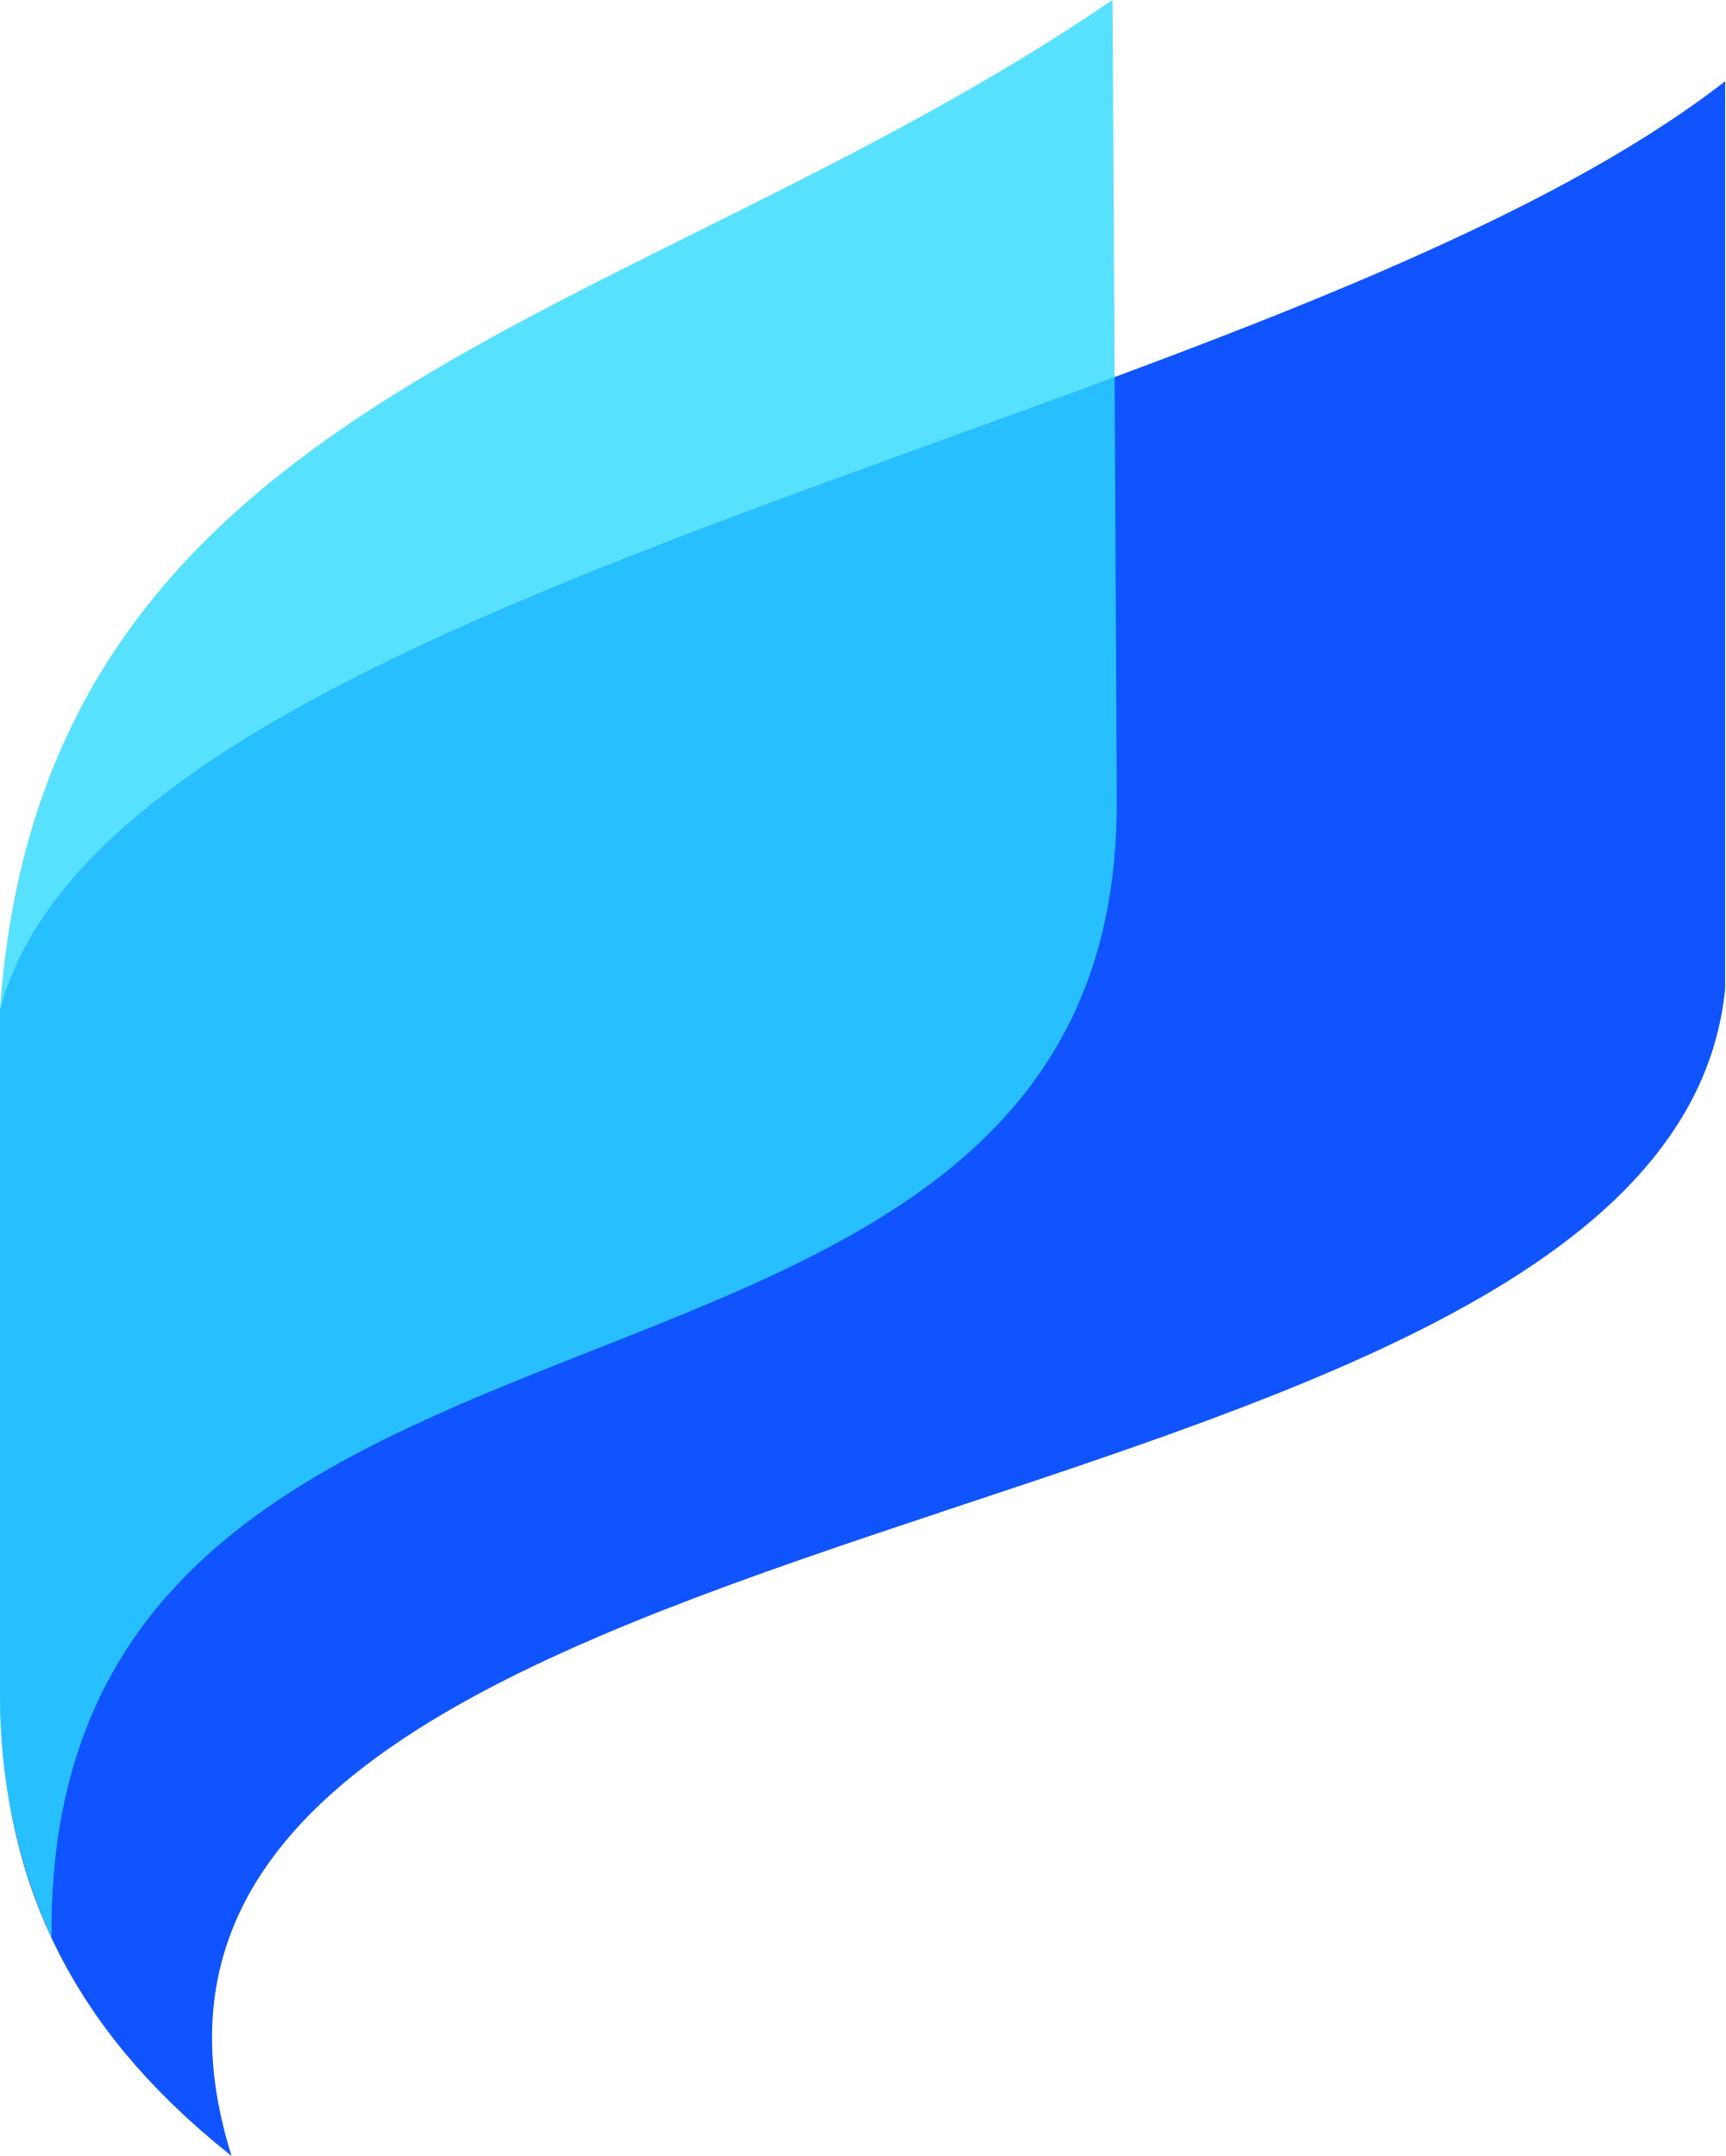
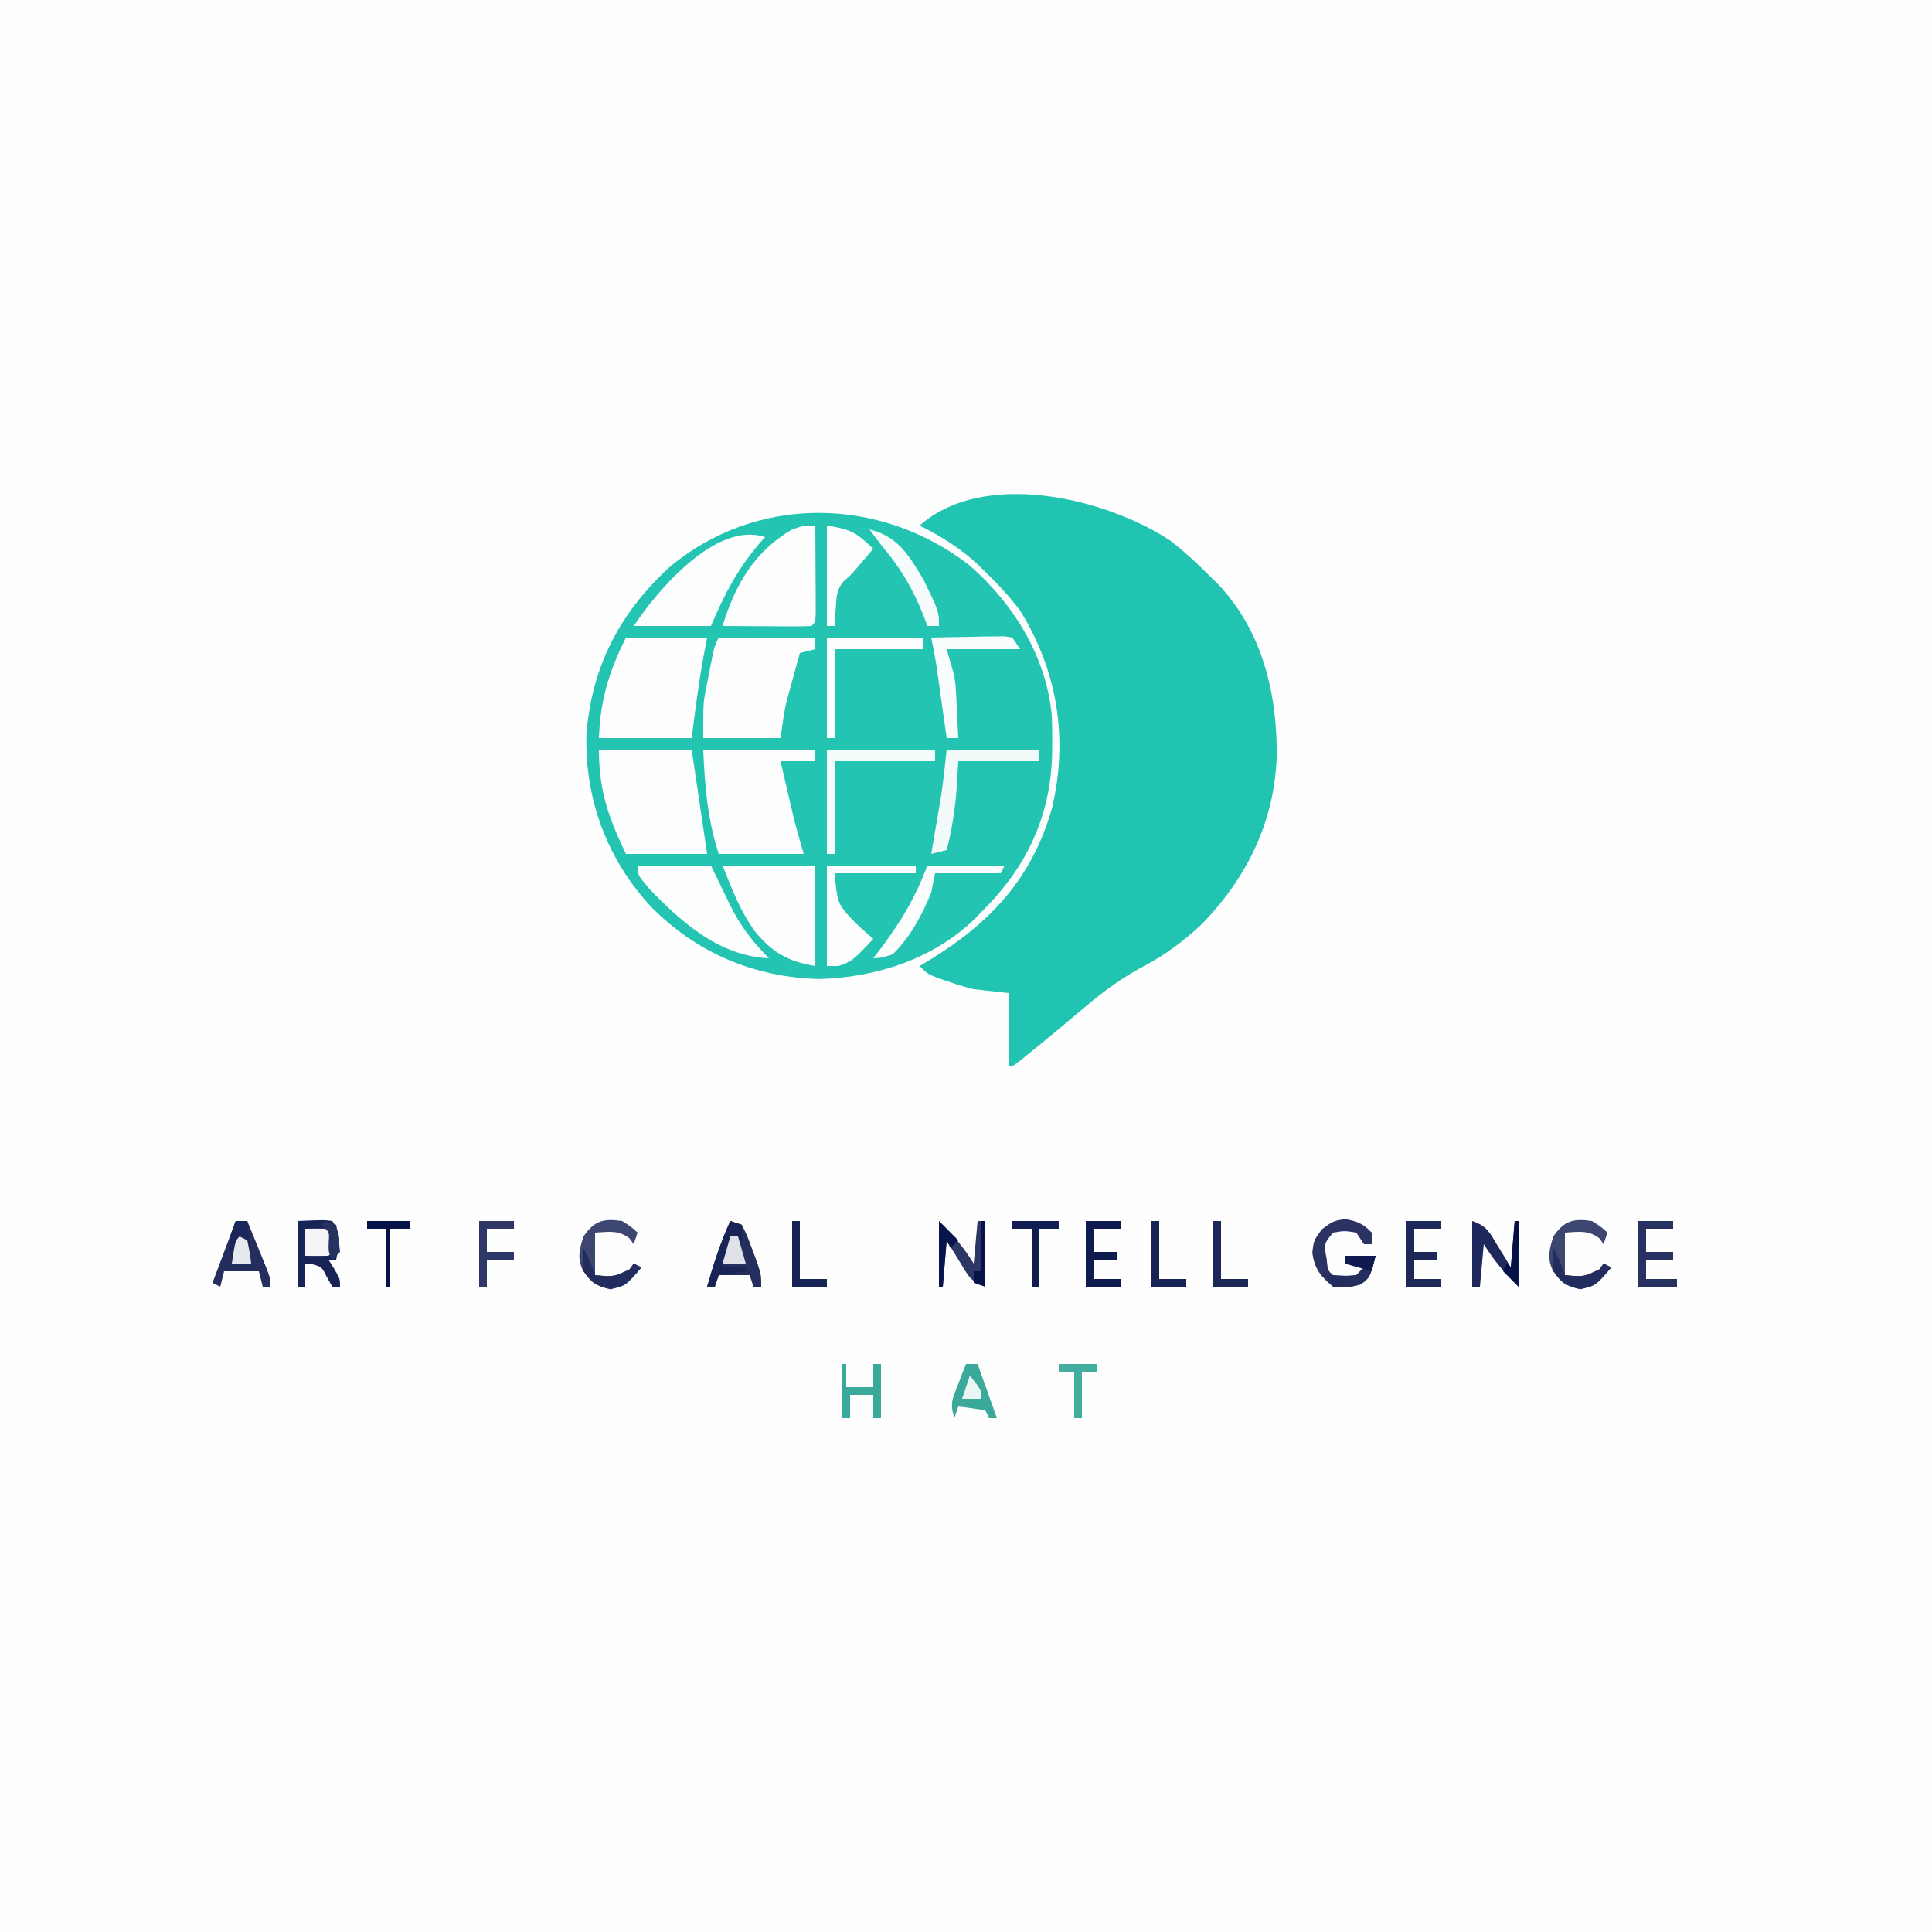
- <svg xmlns="http://www.w3.org/2000/svg" viewBox="0 0 80.01 100">
-   <g fill-rule="evenodd">
-     <path d="M80 3.77C59.39 19.79 5.22 27 0 46.84v31.38c0 8.5 2.88 15.55 10.74 21.78C.7 68.08 77.26 73.05 80 45.87z" fill="#0f54ff" />
-     <path d="M51.69 17.48L51.59 0C29.1 15.36 2 18.09 0 46.84v31.38a27 27 0 0 0 2.39 11.67c-.34-34.1 49.56-20.5 49.4-52.8z" fill="#2ddaff" opacity=".8" />
-   </g>
+ <svg xmlns="http://www.w3.org/2000/svg" version="1.1" width="500" height="500">
+   <path d="M0 0 C165 0 330 0 500 0 C500 165 500 330 500 500 C335 500 170 500 0 500 C0 335 0 170 0 0 Z " fill="#FEFEFE" transform="translate(0,0)" />
+   <path d="M0 0 C11.503 9.909 20.099 23.719 21.518 39.101 C21.616 41.446 21.642 43.777 21.625 46.125 C21.619 46.959 21.614 47.793 21.608 48.653 C21.285 65.171 15.017 78.312 3.312 89.875 C2.698 90.512 2.083 91.149 1.449 91.805 C-9.274 102.138 -24.058 106.845 -38.688 107.25 C-55.549 106.784 -70.193 100.577 -82.062 88.691 C-93.517 76.402 -99.316 60.87 -98.93 44.07 C-97.597 26.482 -90.387 12.695 -77.688 0.875 C-55.112 -18.255 -23.124 -17.753 0 0 Z " fill="#24C4B2" transform="translate(250.6875,146.125)" />
+   <path d="M0 0 C3.573 2.79 6.816 5.776 10 9 C10.636 9.614 11.271 10.227 11.926 10.859 C23.578 22.951 27.529 39.181 27.42 55.499 C26.919 72.547 19.698 87.304 7.832 99.34 C3.292 103.604 -1.499 107.151 -7.011 110.062 C-12.718 113.093 -17.53 116.623 -22.438 120.812 C-23.915 122.051 -25.393 123.29 -26.871 124.527 C-27.576 125.121 -28.281 125.716 -29.007 126.328 C-31.646 128.543 -34.315 130.716 -37 132.875 C-37.763 133.491 -38.526 134.107 -39.312 134.742 C-41 136 -41 136 -42 136 C-42 129.73 -42 123.46 -42 117 C-44.97 116.67 -47.94 116.34 -51 116 C-54.434 115.098 -54.434 115.098 -57.438 114.062 C-58.952 113.554 -58.952 113.554 -60.496 113.035 C-63 112 -63 112 -65 110 C-64.094 109.455 -63.188 108.909 -62.254 108.348 C-46.55 98.714 -35.819 87.16 -30.691 68.973 C-26.525 51.06 -29.313 33.645 -39 18 C-41.757 14.382 -44.732 11.16 -48 8 C-48.672 7.343 -49.343 6.685 -50.035 6.008 C-54.586 1.792 -59.468 -1.221 -65 -4 C-48.225 -18.784 -16.443 -10.991 0 0 Z " fill="#21C4B1" transform="translate(303,140)" />
+   <path d="M0 0 C7.92 0 15.84 0 24 0 C25.32 8.91 26.64 17.82 28 27 C21.07 27 14.14 27 7 27 C2.442 17.524 0 10.541 0 0 Z " fill="#FCFEFE" transform="translate(155,194)" />
+   <path d="M0 0 C6.93 0 13.86 0 21 0 C20.711 1.506 20.422 3.011 20.125 4.562 C18.824 11.679 17.922 18.825 17 26 C9.08 26 1.16 26 -7 26 C-6.648 16.146 -4.388 8.775 0 0 Z " fill="#FEFEFE" transform="translate(162,165)" />
+   <path d="M0 0 C9.57 0 19.14 0 29 0 C29 0.99 29 1.98 29 3 C26.03 3 23.06 3 20 3 C20.623 5.688 21.248 8.375 21.875 11.062 C22.049 11.815 22.223 12.567 22.402 13.342 C22.576 14.086 22.75 14.831 22.93 15.598 C23.165 16.611 23.165 16.611 23.406 17.645 C24.197 20.783 25.111 23.888 26 27 C18.74 27 11.48 27 4 27 C1.063 17.806 0.41 9.596 0 0 Z " fill="#FBFEFD" transform="translate(182,194)" />
+   <path d="M0 0 C8.25 0 16.5 0 25 0 C25 0.99 25 1.98 25 3 C23.68 3.33 22.36 3.66 21 4 C20.349 6.353 19.704 8.707 19.062 11.062 C18.88 11.719 18.698 12.376 18.51 13.053 C18.333 13.707 18.155 14.361 17.973 15.035 C17.81 15.627 17.648 16.219 17.481 16.828 C16.811 19.852 16.438 22.934 16 26 C9.4 26 2.8 26 -4 26 C-4 16.994 -4 16.994 -3.379 13.789 C-3.183 12.758 -3.183 12.758 -2.982 11.707 C-2.844 11.02 -2.705 10.333 -2.562 9.625 C-2.428 8.915 -2.293 8.204 -2.154 7.473 C-1.147 2.294 -1.147 2.294 0 0 Z " fill="#FEFEFE" transform="translate(186,165)" />
+   <path d="M0 0 C0.029 4.146 0.047 8.292 0.062 12.438 C0.071 13.622 0.079 14.806 0.088 16.025 C0.093 17.712 0.093 17.712 0.098 19.434 C0.106 20.997 0.106 20.997 0.114 22.592 C0 25 0 25 -1 26 C-2.708 26.087 -4.419 26.107 -6.129 26.098 C-7.681 26.093 -7.681 26.093 -9.264 26.088 C-10.352 26.08 -11.441 26.071 -12.562 26.062 C-14.201 26.056 -14.201 26.056 -15.873 26.049 C-18.582 26.037 -21.291 26.021 -24 26 C-20.753 15.34 -15.861 6.809 -6 1 C-3 0 -3 0 0 0 Z " fill="#FEFEFE" transform="translate(211,136)" />
+   <path d="M0 0 C7.92 0 15.84 0 24 0 C24 8.58 24 17.16 24 26 C16.789 24.798 12.952 22.548 8.297 16.953 C4.425 11.438 2.626 6.564 0 0 Z " fill="#FEFEFE" transform="translate(187,224)" />
+   <path d="M0 0 C-0.762 0.857 -0.762 0.857 -1.539 1.73 C-7.27 8.481 -10.536 14.859 -14 23 C-20.6 23 -27.2 23 -34 23 C-27.931 13.896 -12.734 -4.245 0 0 Z " fill="#FCFEFE" transform="translate(198,139)" />
+   <path d="M0 0 C6.27 0 12.54 0 19 0 C22.688 7.625 22.688 7.625 23.815 9.991 C26.508 15.463 29.673 19.673 34 24 C21.174 23.417 11.488 14.794 3 6 C0 2.395 0 2.395 0 0 Z " fill="#FCFEFE" transform="translate(165,224)" />
+   <path d="M0 0 C7.59 0 15.18 0 23 0 C23 0.66 23 1.32 23 2 C16.07 2 9.14 2 2 2 C2.742 10.037 2.742 10.037 7.562 15 C8.389 15.763 9.215 16.526 10.066 17.312 C10.704 17.869 11.343 18.426 12 19 C6.629 24.669 6.629 24.669 3 26 C2.01 26 1.02 26 0 26 C0 17.42 0 8.84 0 0 Z " fill="#FEFEFE" transform="translate(214,224)" />
+   <path d="M0 0 C7.92 0 15.84 0 24 0 C24 0.99 24 1.98 24 3 C17.07 3 10.14 3 3 3 C2.814 6.187 2.814 6.187 2.625 9.438 C2.224 15.163 1.435 20.451 0 26 C-1.32 26.33 -2.64 26.66 -4 27 C-3.795 25.805 -3.59 24.61 -3.379 23.379 C-3.107 21.773 -2.835 20.168 -2.562 18.562 C-2.428 17.779 -2.293 16.996 -2.154 16.189 C-2.022 15.406 -1.89 14.623 -1.754 13.816 C-1.633 13.109 -1.513 12.402 -1.389 11.674 C-0.825 7.796 -0.433 3.895 0 0 Z " fill="#F2FBFA" transform="translate(245,194)" />
+   <path d="M0 0 C6.57 1.095 7.485 1.808 12 6 C11.064 7.106 10.126 8.209 9.188 9.312 C8.404 10.235 8.404 10.235 7.605 11.176 C6 13 6 13 4.344 14.406 C2.484 16.612 2.497 18.342 2.312 21.188 C2.247 22.089 2.181 22.99 2.113 23.918 C2.076 24.605 2.039 25.292 2 26 C1.34 26 0.68 26 0 26 C0 17.42 0 8.84 0 0 Z " fill="#FEFEFE" transform="translate(214,136)" />
+   <path d="M0 0 C6.836 -0.293 6.836 -0.293 9 0 C11.567 3.85 10.833 5.586 10 10 C9.34 10 8.68 10 8 10 C8.742 11.176 8.742 11.176 9.5 12.375 C11 15 11 15 11 17 C10.34 17 9.68 17 9 17 C8.546 16.196 8.092 15.391 7.625 14.562 C6.266 11.848 6.266 11.848 3.812 11.188 C3.214 11.126 2.616 11.064 2 11 C2 12.98 2 14.96 2 17 C1.34 17 0.68 17 0 17 C0 11.39 0 5.78 0 0 Z " fill="#182356" transform="translate(77,316)" />
+   <path d="M0 0 C9.24 0 18.48 0 28 0 C28 0.99 28 1.98 28 3 C19.42 3 10.84 3 2 3 C2 10.92 2 18.84 2 27 C1.34 27 0.68 27 0 27 C0 18.09 0 9.18 0 0 Z " fill="#F4FCFB" transform="translate(214,194)" />
+   <path d="M0 0 C3.458 -0.087 6.916 -0.14 10.375 -0.188 C11.36 -0.213 12.345 -0.238 13.359 -0.264 C14.771 -0.278 14.771 -0.278 16.211 -0.293 C17.08 -0.309 17.95 -0.324 18.845 -0.341 C19.556 -0.228 20.267 -0.116 21 0 C21.66 0.99 22.32 1.98 23 3 C16.73 3 10.46 3 4 3 C4.66 5.31 5.32 7.62 6 10 C6.319 12.263 6.319 12.263 6.414 14.184 C6.453 14.883 6.491 15.582 6.531 16.303 C6.562 17.007 6.593 17.712 6.625 18.438 C6.664 19.169 6.702 19.901 6.742 20.654 C6.835 22.436 6.919 24.218 7 26 C6.01 26 5.02 26 4 26 C3.914 25.39 3.829 24.78 3.74 24.152 C3.349 21.372 2.956 18.592 2.562 15.812 C2.428 14.853 2.293 13.893 2.154 12.904 C2.022 11.973 1.89 11.042 1.754 10.082 C1.633 9.228 1.513 8.375 1.389 7.495 C0.997 4.979 0.517 2.493 0 0 Z " fill="#F9FDFD" transform="translate(241,165)" />
+   <path d="M0 0 C8.25 0 16.5 0 25 0 C25 0.99 25 1.98 25 3 C17.41 3 9.82 3 2 3 C2 10.59 2 18.18 2 26 C1.34 26 0.68 26 0 26 C0 17.42 0 8.84 0 0 Z " fill="#FEFEFE" transform="translate(214,165)" />
+   <path d="M0 0 C6.6 0 13.2 0 20 0 C19.67 0.66 19.34 1.32 19 2 C13.39 2 7.78 2 2 2 C1.67 3.65 1.34 5.3 1 7 C-1.456 12.961 -4.366 18.482 -9 23 C-11.812 23.875 -11.812 23.875 -14 24 C-13.437 23.273 -13.437 23.273 -12.863 22.531 C-7.23 15.152 -3.295 8.785 0 0 Z " fill="#FBFEFD" transform="translate(240,224)" />
+   <path d="M0 0 C0.99 0.33 1.98 0.66 3 1 C4.387 3.836 4.387 3.836 5.688 7.375 C6.124 8.538 6.561 9.7 7.012 10.898 C8 14 8 14 8 17 C7.34 17 6.68 17 6 17 C5.67 16.01 5.34 15.02 5 14 C2.36 14 -0.28 14 -3 14 C-3.33 14.99 -3.66 15.98 -4 17 C-4.66 17 -5.32 17 -6 17 C-4.338 11.143 -2.53 5.541 0 0 Z " fill="#252F5E" transform="translate(189,316)" />
+   <path d="M0 0 C0.99 0 1.98 0 3 0 C4.004 2.457 5.004 4.915 6 7.375 C6.286 8.074 6.572 8.772 6.867 9.492 C9 14.773 9 14.773 9 17 C8.34 17 7.68 17 7 17 C6.67 15.68 6.34 14.36 6 13 C3.03 13 0.06 13 -3 13 C-3.33 14.32 -3.66 15.64 -4 17 C-4.66 16.67 -5.32 16.34 -6 16 C-4.02 10.72 -2.04 5.44 0 0 Z " fill="#242E5E" transform="translate(61,316)" />
+   <path d="M0 0 C3.203 0.545 4.692 1.168 6.938 3.5 C6.938 4.49 6.938 5.48 6.938 6.5 C6.277 6.5 5.617 6.5 4.938 6.5 C4.277 5.51 3.618 4.52 2.938 3.5 C-0.062 3 -0.062 3 -3.062 3.5 C-5.45 6.406 -5.45 6.406 -4.75 10.125 C-4.421 13.325 -4.421 13.325 -3.062 14.5 C-0.104 14.75 -0.104 14.75 2.938 14.5 C3.598 13.84 4.258 13.18 4.938 12.5 C3.288 12.17 1.637 11.84 -0.062 11.5 C-0.062 10.84 -0.062 10.18 -0.062 9.5 C2.578 9.5 5.218 9.5 7.938 9.5 C6.48 15.089 6.48 15.089 4.125 16.875 C1.484 17.63 -0.33 17.91 -3.062 17.5 C-6.296 14.805 -7.878 12.885 -8.438 8.688 C-8.062 5.5 -8.062 5.5 -5.938 2.625 C-3.062 0.5 -3.062 0.5 0 0 Z " fill="#2A3362" transform="translate(348.0625,315.5)" />
+   <path d="M0 0 C2.375 1.5 2.375 1.5 4 3 C3.67 3.99 3.34 4.98 3 6 C2.649 5.505 2.299 5.01 1.938 4.5 C-0.944 2.269 -3.47 2.8 -7 3 C-7 6.63 -7 10.26 -7 14 C-2.207 14.465 -2.207 14.465 1.938 12.5 C2.288 12.005 2.639 11.51 3 11 C3.66 11.33 4.32 11.66 5 12 C2.453 14.997 0.893 16.795 -3 17.688 C-6.43 16.901 -8.065 15.629 -10.148 12.785 C-11.678 9.579 -11.033 7.283 -10 4 C-7.172 -0.085 -4.862 -0.709 0 0 Z " fill="#3D4670" transform="translate(412,316)" />
+   <path d="M0 0 C2.375 1.5 2.375 1.5 4 3 C3.67 3.99 3.34 4.98 3 6 C2.649 5.505 2.299 5.01 1.938 4.5 C-0.944 2.269 -3.47 2.8 -7 3 C-7 6.63 -7 10.26 -7 14 C-2.207 14.465 -2.207 14.465 1.938 12.5 C2.288 12.005 2.639 11.51 3 11 C3.66 11.33 4.32 11.66 5 12 C2.453 14.997 0.893 16.795 -3 17.688 C-6.43 16.901 -8.065 15.629 -10.148 12.785 C-11.678 9.579 -11.033 7.283 -10 4 C-7.172 -0.085 -4.862 -0.709 0 0 Z " fill="#3D4670" transform="translate(161,316)" />
+   <path d="M0 0 C3.88 3.88 6.216 6.566 9 11 C9.33 7.37 9.66 3.74 10 0 C10.66 0 11.32 0 12 0 C12 5.61 12 11.22 12 17 C8.051 15.684 7.45 13.946 5.312 10.438 C4.379 8.92 4.379 8.92 3.426 7.371 C2.955 6.589 2.485 5.806 2 5 C1.67 8.96 1.34 12.92 1 17 C0.67 17 0.34 17 0 17 C0 11.39 0 5.78 0 0 Z " fill="#2D3765" transform="translate(243,316)" />
+   <path d="M0 0 C3.949 1.316 4.55 3.054 6.688 6.562 C7.31 7.574 7.933 8.586 8.574 9.629 C9.045 10.411 9.515 11.194 10 12 C10.33 8.04 10.66 4.08 11 0 C11.33 0 11.66 0 12 0 C12 5.61 12 11.22 12 17 C8.12 13.12 5.784 10.434 3 6 C2.67 9.63 2.34 13.26 2 17 C1.34 17 0.68 17 0 17 C0 11.39 0 5.78 0 0 Z " fill="#1E285A" transform="translate(381,316)" />
+   <path d="M0 0 C2.97 0 5.94 0 9 0 C9 0.66 9 1.32 9 2 C6.69 2 4.38 2 2 2 C2 3.98 2 5.96 2 8 C4.31 8 6.62 8 9 8 C9 8.66 9 9.32 9 10 C6.69 10 4.38 10 2 10 C2 11.65 2 13.3 2 15 C4.64 15 7.28 15 10 15 C10 15.66 10 16.32 10 17 C6.7 17 3.4 17 0 17 C0 11.39 0 5.78 0 0 Z " fill="#283261" transform="translate(424,316)" />
+   <path d="M0 0 C0.99 0 1.98 0 3 0 C4.65 4.62 6.3 9.24 8 14 C7.34 14 6.68 14 6 14 C5.67 13.34 5.34 12.68 5 12 C2.678 11.593 0.343 11.256 -2 11 C-2.33 11.99 -2.66 12.98 -3 14 C-4.26 10.221 -3.481 8.966 -2.062 5.312 C-1.682 4.319 -1.302 3.325 -0.91 2.301 C-0.61 1.542 -0.309 0.782 0 0 Z " fill="#3AA99C" transform="translate(250,353)" />
+   <path d="M0 0 C7.479 1.875 10.161 6.653 14 13 C18 21.235 18 21.235 18 25 C17.01 25 16.02 25 15 25 C14.72 24.238 14.441 23.476 14.152 22.691 C11.341 15.45 8.014 9.893 3 4 C1.991 2.673 0.988 1.342 0 0 Z " fill="#F5FCFB" transform="translate(225,137)" />
+   <path d="M0 0 C2.97 0 5.94 0 9 0 C9 0.66 9 1.32 9 2 C6.69 2 4.38 2 2 2 C2 3.98 2 5.96 2 8 C3.98 8 5.96 8 8 8 C8 8.66 8 9.32 8 10 C6.02 10 4.04 10 2 10 C2 11.65 2 13.3 2 15 C4.31 15 6.62 15 9 15 C9 15.66 9 16.32 9 17 C6.03 17 3.06 17 0 17 C0 11.39 0 5.78 0 0 Z " fill="#1D2859" transform="translate(364,316)" />
+   <path d="M0 0 C2.97 0 5.94 0 9 0 C9 0.66 9 1.32 9 2 C6.69 2 4.38 2 2 2 C2 3.98 2 5.96 2 8 C3.98 8 5.96 8 8 8 C8 8.66 8 9.32 8 10 C6.02 10 4.04 10 2 10 C2 11.65 2 13.3 2 15 C4.31 15 6.62 15 9 15 C9 15.66 9 16.32 9 17 C6.03 17 3.06 17 0 17 C0 11.39 0 5.78 0 0 Z " fill="#0F1A4F" transform="translate(281,316)" />
+   <path d="M0 0 C0.33 0 0.66 0 1 0 C1 1.98 1 3.96 1 6 C3.31 6 5.62 6 8 6 C8 4.02 8 2.04 8 0 C8.66 0 9.32 0 10 0 C10 4.62 10 9.24 10 14 C9.34 14 8.68 14 8 14 C8 12.02 8 10.04 8 8 C6.02 8 4.04 8 2 8 C2 9.98 2 11.96 2 14 C1.34 14 0.68 14 0 14 C0 9.38 0 4.76 0 0 Z " fill="#39A99B" transform="translate(218,353)" />
+   <path d="M0 0 C2.97 0 5.94 0 9 0 C9 0.66 9 1.32 9 2 C6.69 2 4.38 2 2 2 C2 3.98 2 5.96 2 8 C4.31 8 6.62 8 9 8 C9 8.66 9 9.32 9 10 C6.69 10 4.38 10 2 10 C2 12.31 2 14.62 2 17 C1.34 17 0.68 17 0 17 C0 11.39 0 5.78 0 0 Z " fill="#2E3765" transform="translate(124,316)" />
+   <path d="M0 0 C3.96 0 7.92 0 12 0 C12 0.66 12 1.32 12 2 C10.35 2 8.7 2 7 2 C7 6.95 7 11.9 7 17 C6.34 17 5.68 17 5 17 C5 12.05 5 7.1 5 2 C3.35 2 1.7 2 0 2 C0 1.34 0 0.68 0 0 Z " fill="#111C50" transform="translate(262,316)" />
+   <path d="M0 0 C0.66 0 1.32 0 2 0 C2 4.95 2 9.9 2 15 C4.31 15 6.62 15 9 15 C9 15.66 9 16.32 9 17 C6.03 17 3.06 17 0 17 C0 11.39 0 5.78 0 0 Z " fill="#1C2758" transform="translate(314,316)" />
+   <path d="M0 0 C0.66 0 1.32 0 2 0 C2 4.95 2 9.9 2 15 C4.31 15 6.62 15 9 15 C9 15.66 9 16.32 9 17 C6.03 17 3.06 17 0 17 C0 11.39 0 5.78 0 0 Z " fill="#172255" transform="translate(298,316)" />
+   <path d="M0 0 C0.66 0 1.32 0 2 0 C2 4.95 2 9.9 2 15 C4.31 15 6.62 15 9 15 C9 15.66 9 16.32 9 17 C6.03 17 3.06 17 0 17 C0 11.39 0 5.78 0 0 Z " fill="#172255" transform="translate(205,316)" />
+   <path d="M0 0 C0.99 0.33 1.98 0.66 3 1 C3 2.65 3 4.3 3 6 C2.67 5.34 2.34 4.68 2 4 C1.34 4 0.68 4 0 4 C-0.144 4.763 -0.289 5.526 -0.438 6.312 C-1 9 -1 9 -2 12 C-0.02 12 1.96 12 4 12 C4 12.33 4 12.66 4 13 C1.69 13.33 -0.62 13.66 -3 14 C-3.33 14.99 -3.66 15.98 -4 17 C-4.66 17 -5.32 17 -6 17 C-4.338 11.143 -2.53 5.541 0 0 Z " fill="#192456" transform="translate(189,316)" />
+   <path d="M0 0 C2 -0.043 4 -0.041 6 0 C7 1 7 1 7.125 3.5 C7 6 7 6 6 7 C4 7.041 2 7.043 0 7 C0 4.69 0 2.38 0 0 Z " fill="#F5F5F7" transform="translate(79,318)" />
+   <path d="M0 0 C3.3 0 6.6 0 10 0 C10 0.66 10 1.32 10 2 C8.68 2 7.36 2 6 2 C6 5.96 6 9.92 6 14 C5.34 14 4.68 14 4 14 C4 10.04 4 6.08 4 2 C2.68 2 1.36 2 0 2 C0 1.34 0 0.68 0 0 Z " fill="#43ADA0" transform="translate(274,353)" />
+   <path d="M0 0 C2.64 0 5.28 0 8 0 C6.542 5.589 6.542 5.589 4.188 7.375 C1.611 8.111 -0.336 8.351 -3 8 C-3.66 7.01 -4.32 6.02 -5 5 C-3.721 5.041 -2.442 5.082 -1.125 5.125 C1.019 5.242 1.019 5.242 3 5 C3.66 4.34 4.32 3.68 5 3 C3.35 2.67 1.7 2.34 0 2 C0 1.34 0 0.68 0 0 Z " fill="#242E5E" transform="translate(348,325)" />
+   <path d="M0 0 C1.206 2.332 2.165 4.496 3 7 C7.793 7.465 7.793 7.465 11.938 5.5 C12.288 5.005 12.639 4.51 13 4 C13.66 4.33 14.32 4.66 15 5 C10.889 9.837 10.889 9.837 6.938 10.562 C3.293 9.865 2.091 9.056 0 6 C-0.25 2.75 -0.25 2.75 0 0 Z " fill="#232D5D" transform="translate(402,323)" />
+   <path d="M0 0 C1.206 2.332 2.165 4.496 3 7 C7.793 7.465 7.793 7.465 11.938 5.5 C12.288 5.005 12.639 4.51 13 4 C13.66 4.33 14.32 4.66 15 5 C10.889 9.837 10.889 9.837 6.938 10.562 C3.293 9.865 2.091 9.056 0 6 C-0.25 2.75 -0.25 2.75 0 0 Z " fill="#232D5D" transform="translate(151,323)" />
+   <path d="M0 0 C3.63 0 7.26 0 11 0 C11 0.66 11 1.32 11 2 C9.35 2 7.7 2 6 2 C6 6.95 6 11.9 6 17 C5.67 17 5.34 17 5 17 C5 12.05 5 7.1 5 2 C3.35 2 1.7 2 0 2 C0 1.34 0 0.68 0 0 Z " fill="#061248" transform="translate(95,316)" />
+   <path d="M0 0 C0.99 0 1.98 0 3 0 C3.33 2.64 3.66 5.28 4 8 C3.01 7.01 2.02 6.02 1 5 C0.34 6.65 -0.32 8.3 -1 10 C-2.467 6.185 -1.433 3.71 0 0 Z " fill="#1C2759" transform="translate(61,316)" />
+   <path d="M0 0 C0.66 0 1.32 0 2 0 C2.66 2.31 3.32 4.62 4 7 C2.02 7 0.04 7 -2 7 C-1.34 4.69 -0.68 2.38 0 0 Z " fill="#E0E1E8" transform="translate(189,320)" />
+   <path d="M0 0 C1.65 1.65 3.3 3.3 5 5 C4.34 5.66 3.68 6.32 3 7 C2.67 6.34 2.34 5.68 2 5 C1.67 8.96 1.34 12.92 1 17 C0.67 17 0.34 17 0 17 C0 11.39 0 5.78 0 0 Z " fill="#09144A" transform="translate(243,316)" />
+   <path d="M0 0 C0.33 0 0.66 0 1 0 C1 5.61 1 11.22 1 17 C-0.32 15.68 -1.64 14.36 -3 13 C-2.67 12.34 -2.34 11.68 -2 11 C-1.67 11.33 -1.34 11.66 -1 12 C-0.67 8.04 -0.34 4.08 0 0 Z " fill="#051047" transform="translate(392,316)" />
+   <path d="M0 0 C0.66 0.33 1.32 0.66 2 1 C2.625 4.062 2.625 4.062 3 7 C1.35 7 -0.3 7 -2 7 C-1.125 1.125 -1.125 1.125 0 0 Z " fill="#E7E8ED" transform="translate(62,320)" />
+   <path d="M0 0 C0.33 0 0.66 0 1 0 C1 5.61 1 11.22 1 17 C0.01 16.67 -0.98 16.34 -2 16 C-2 15.01 -2 14.02 -2 13 C-1.34 13 -0.68 13 0 13 C0 8.71 0 4.42 0 0 Z " fill="#071249" transform="translate(254,316)" />
+   <path d="M0 0 C0.99 0.33 1.98 0.66 3 1 C3.625 4.375 3.625 4.375 4 8 C3.34 8.66 2.68 9.32 2 10 C1 8 1 8 1.062 5.5 C1.283 2.823 1.283 2.823 -1 1 C-0.67 0.67 -0.34 0.34 0 0 Z " fill="#283261" transform="translate(84,316)" />
+   <path d="M0 0 C2.64 0 5.28 0 8 0 C7.67 1.32 7.34 2.64 7 4 C4.69 3.34 2.38 2.68 0 2 C0 1.34 0 0.68 0 0 Z " fill="#101A4F" transform="translate(348,325)" />
+   <path d="M0 0 C3 3.75 3 3.75 3 6 C1.35 6 -0.3 6 -2 6 C-1.34 4.02 -0.68 2.04 0 0 Z " fill="#EAF6F4" transform="translate(251,356)" />
</svg>
